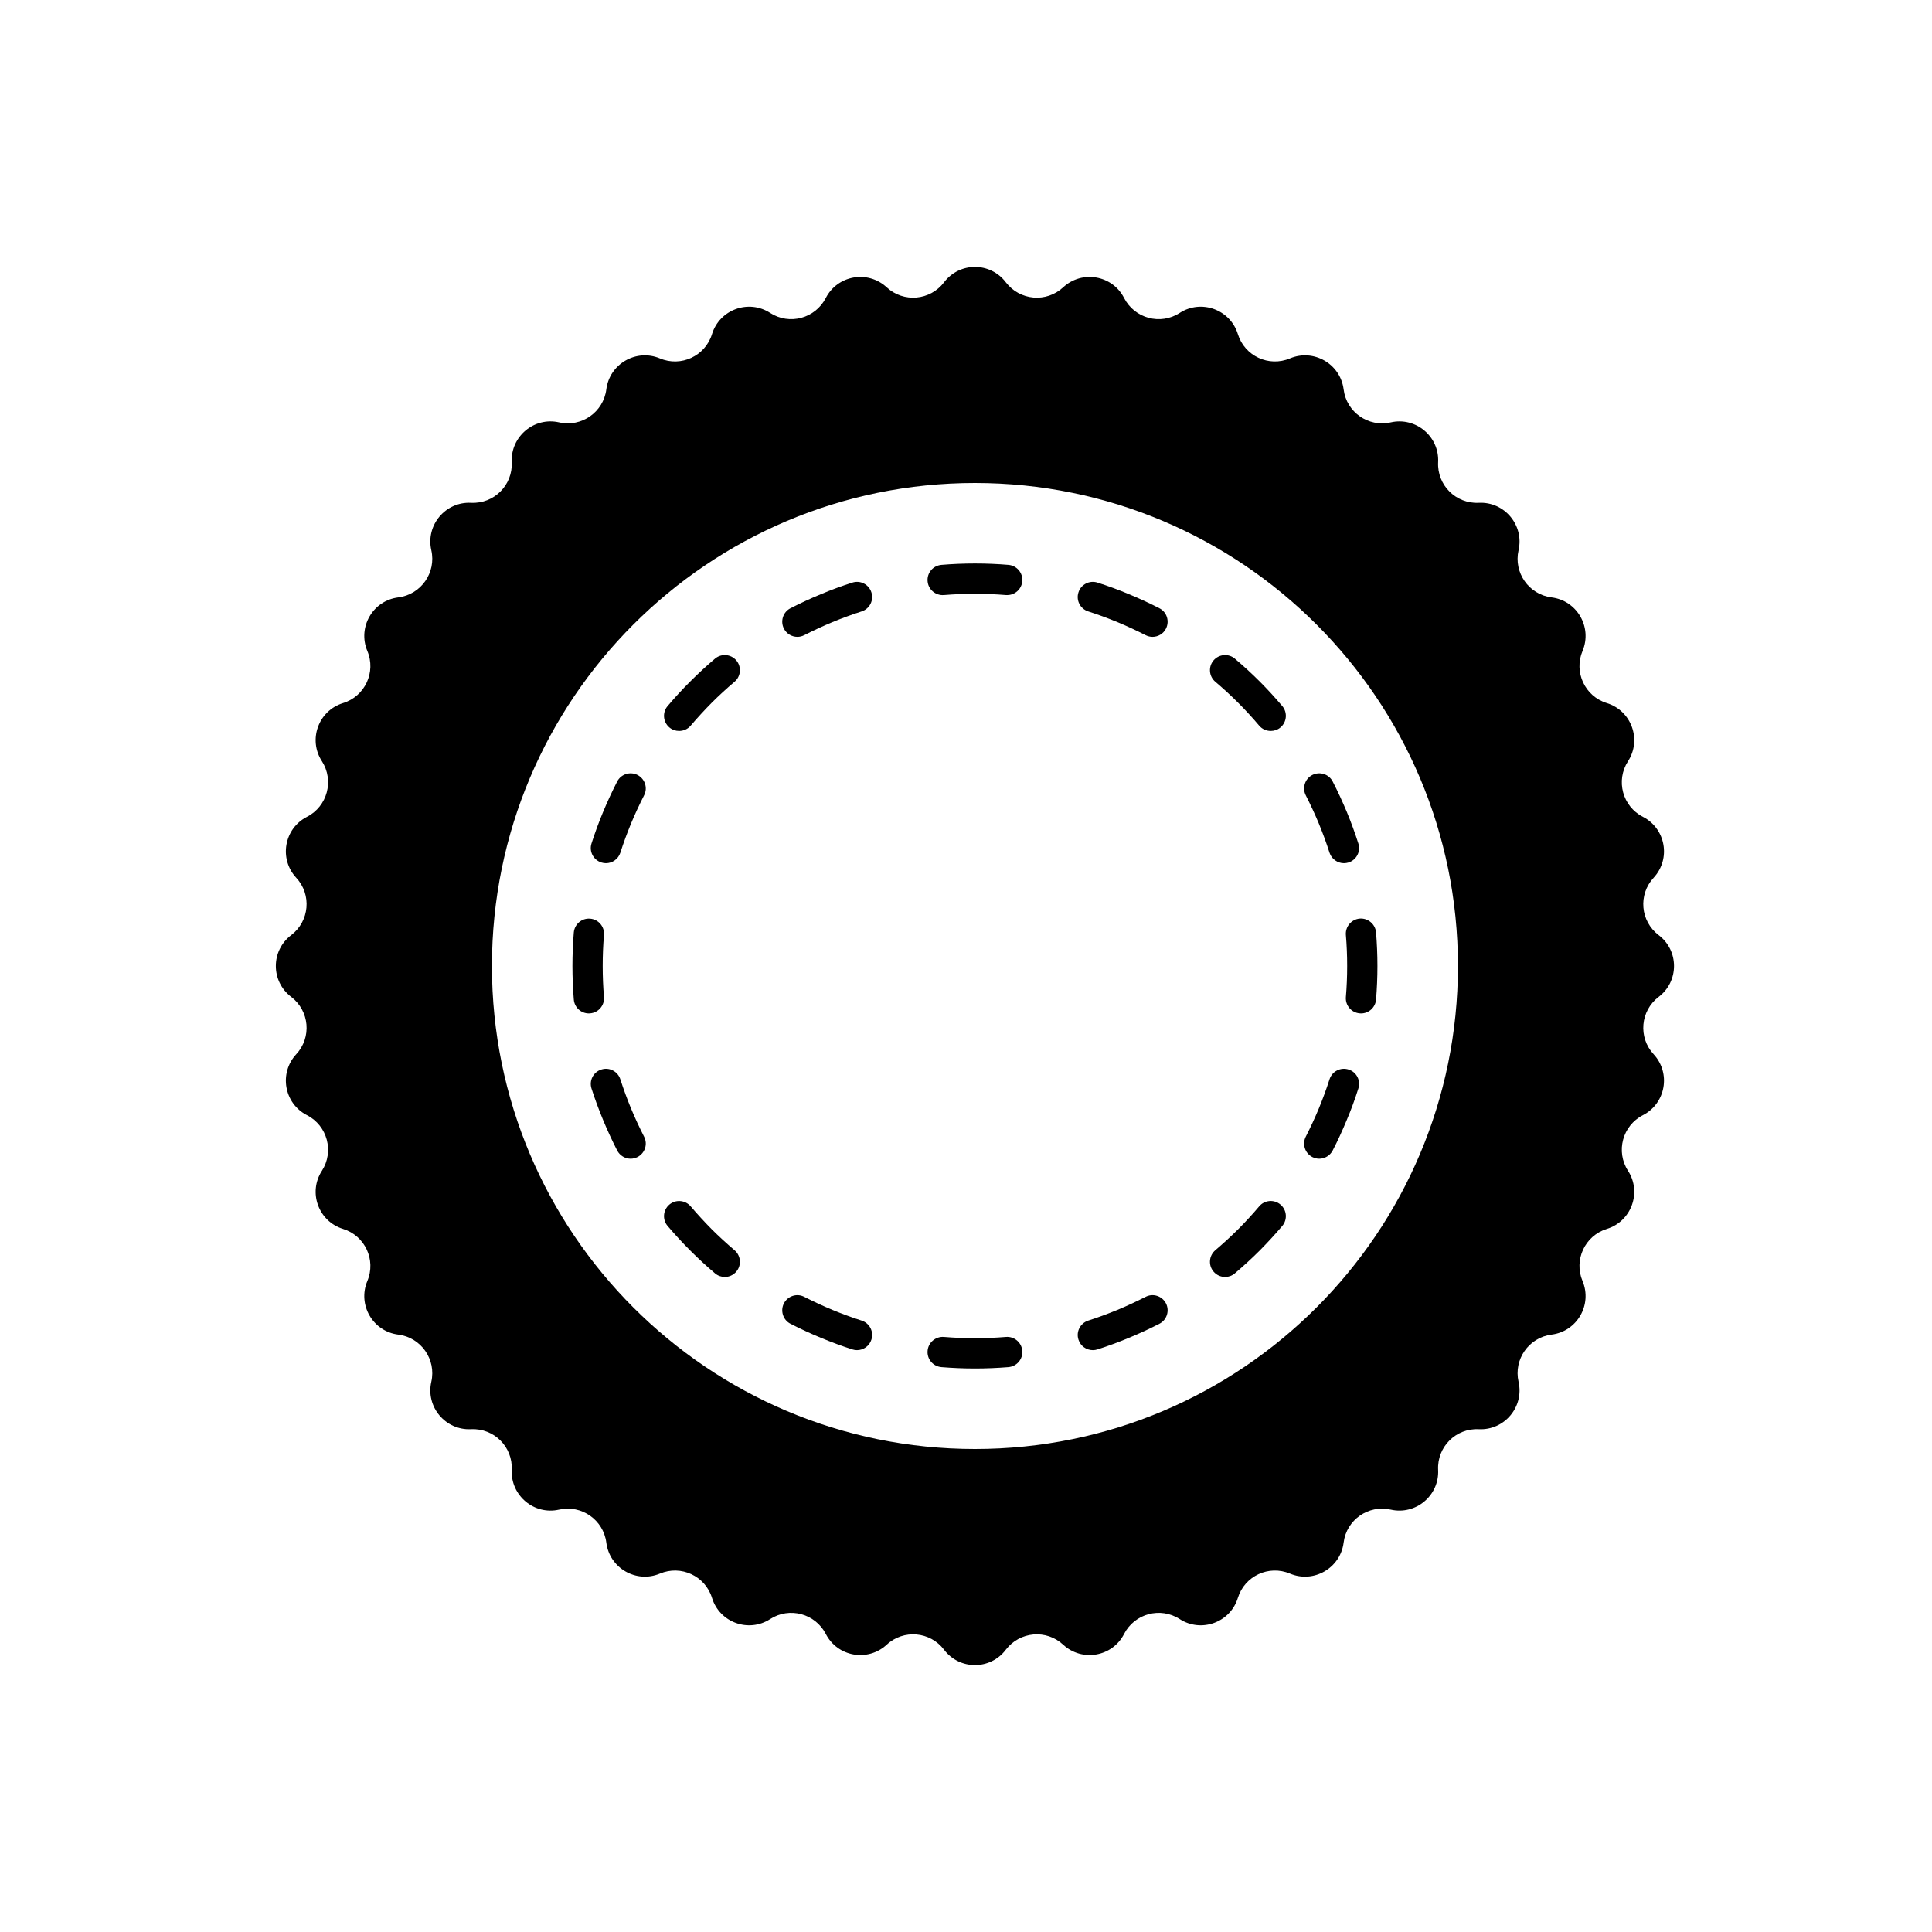
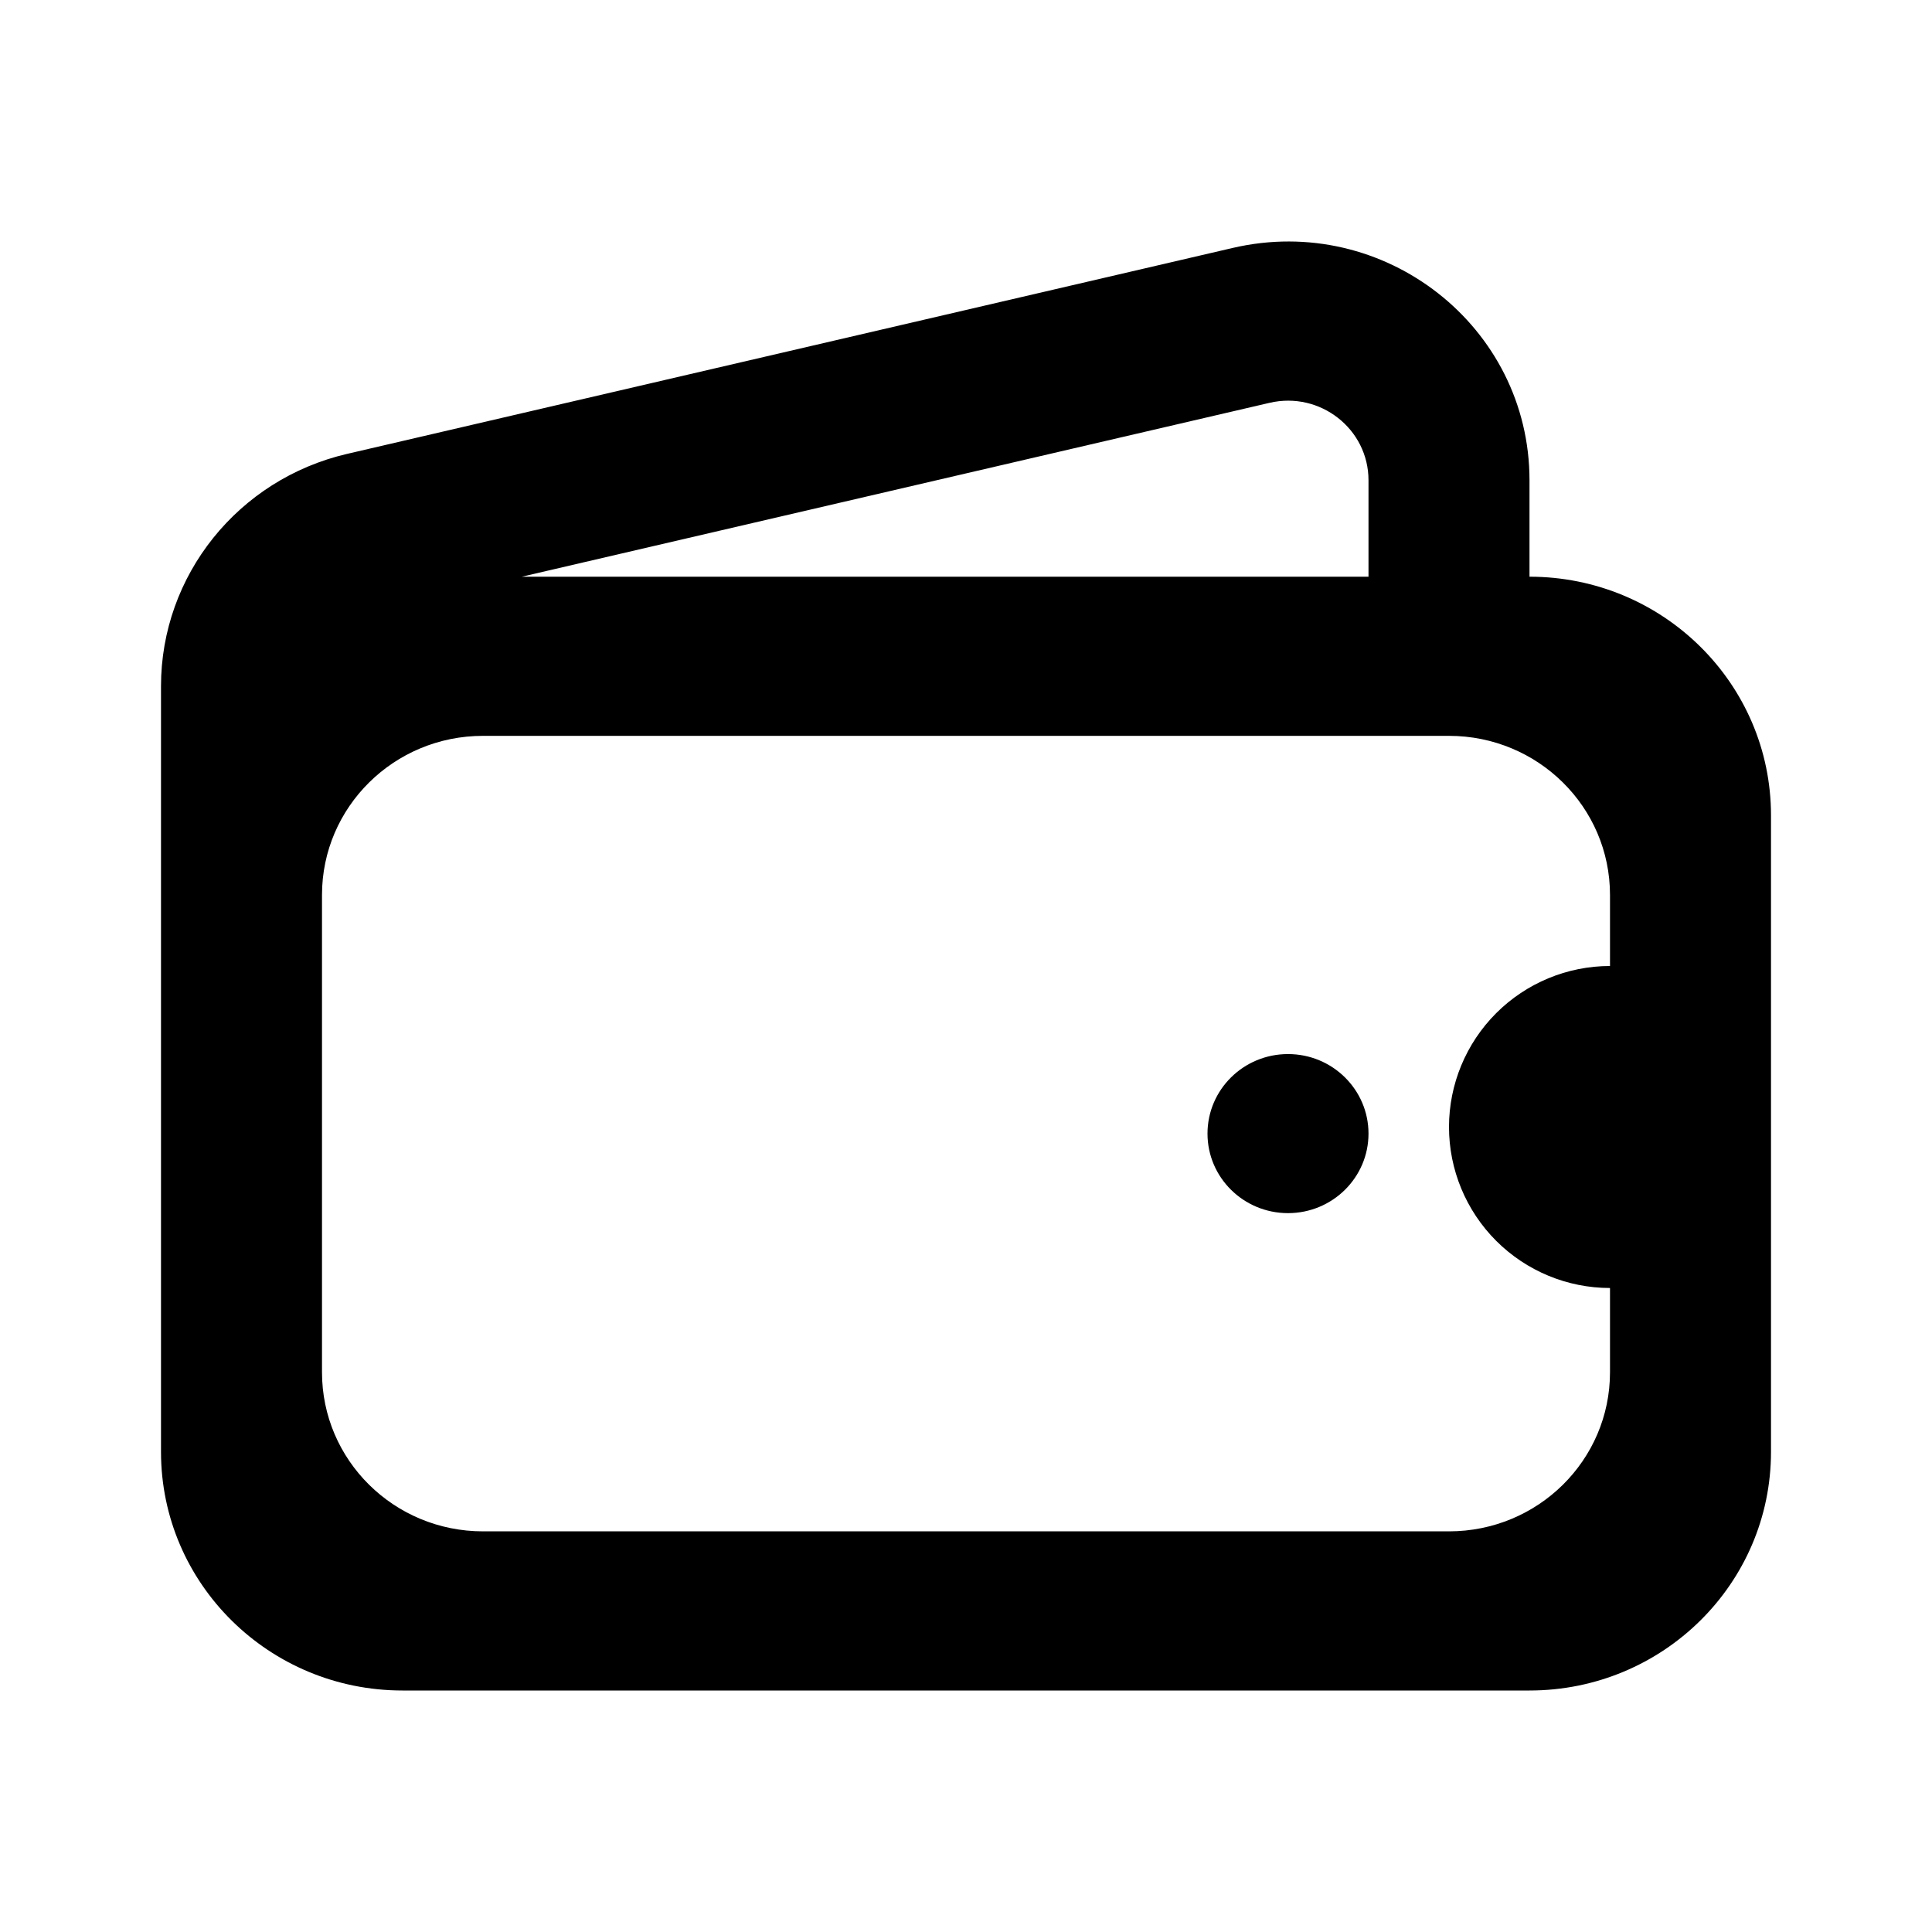
<svg xmlns="http://www.w3.org/2000/svg" width="24" height="24" viewBox="0 0 24 24" fill="none">
-   <path fill-rule="evenodd" clip-rule="evenodd" d="M8.899 6.437C9.268 6.358 9.616 6.196 9.914 5.963C10.291 5.95 10.662 5.851 10.995 5.674C11.37 5.726 11.752 5.692 12.111 5.576C12.47 5.692 12.853 5.726 13.227 5.674C13.56 5.851 13.931 5.95 14.308 5.963C14.606 6.196 14.954 6.358 15.323 6.437C15.576 6.717 15.89 6.937 16.24 7.079C16.441 7.399 16.712 7.67 17.032 7.871C17.174 8.221 17.394 8.535 17.674 8.788C17.753 9.157 17.915 9.505 18.148 9.803C18.161 10.18 18.26 10.551 18.437 10.884C18.385 11.258 18.419 11.641 18.535 12C18.419 12.359 18.385 12.742 18.437 13.116C18.26 13.449 18.161 13.82 18.148 14.197C17.915 14.495 17.753 14.843 17.674 15.212C17.394 15.465 17.174 15.779 17.032 16.129C16.712 16.33 16.441 16.601 16.24 16.921C15.89 17.063 15.576 17.283 15.323 17.563C14.954 17.642 14.606 17.804 14.308 18.037C13.931 18.05 13.56 18.149 13.227 18.326C12.853 18.274 12.47 18.308 12.111 18.424C11.752 18.308 11.37 18.274 10.995 18.326C10.662 18.149 10.291 18.05 9.914 18.037C9.616 17.804 9.268 17.642 8.899 17.563C8.646 17.283 8.332 17.063 7.982 16.921C7.781 16.601 7.51 16.33 7.19 16.129C7.048 15.779 6.828 15.465 6.548 15.212C6.469 14.843 6.307 14.495 6.074 14.197C6.061 13.82 5.962 13.449 5.785 13.116C5.837 12.742 5.804 12.359 5.687 12C5.804 11.641 5.837 11.258 5.785 10.884C5.962 10.551 6.061 10.18 6.074 9.803C6.307 9.505 6.469 9.157 6.548 8.788C6.828 8.535 7.048 8.221 7.19 7.871C7.51 7.67 7.781 7.399 7.982 7.079C8.332 6.937 8.646 6.717 8.899 6.437ZM12.495 3.507C12.302 3.252 11.92 3.252 11.727 3.507C11.555 3.734 11.224 3.763 11.015 3.569C10.78 3.352 10.404 3.418 10.258 3.702C10.127 3.956 9.807 4.042 9.567 3.887C9.299 3.714 8.939 3.845 8.845 4.15C8.761 4.423 8.46 4.563 8.197 4.452C7.903 4.329 7.572 4.52 7.532 4.837C7.496 5.12 7.224 5.31 6.946 5.247C6.635 5.176 6.342 5.422 6.357 5.741C6.371 6.026 6.137 6.26 5.852 6.246C5.533 6.23 5.287 6.524 5.358 6.835C5.421 7.113 5.231 7.385 4.948 7.421C4.631 7.46 4.44 7.792 4.563 8.086C4.674 8.349 4.534 8.65 4.261 8.734C3.956 8.828 3.825 9.188 3.999 9.456C4.153 9.696 4.067 10.017 3.813 10.147C3.529 10.293 3.463 10.669 3.68 10.904C3.874 11.113 3.845 11.443 3.618 11.616C3.363 11.809 3.363 12.191 3.618 12.384C3.845 12.557 3.874 12.887 3.68 13.096C3.463 13.331 3.529 13.707 3.813 13.853C4.067 13.983 4.153 14.304 3.999 14.544C3.825 14.812 3.956 15.172 4.261 15.266C4.534 15.35 4.674 15.651 4.563 15.914C4.44 16.208 4.631 16.54 4.948 16.579C5.231 16.615 5.421 16.887 5.358 17.165C5.287 17.476 5.533 17.77 5.852 17.754C6.137 17.74 6.371 17.974 6.357 18.259C6.342 18.578 6.635 18.824 6.946 18.753C7.224 18.69 7.496 18.88 7.532 19.163C7.572 19.48 7.903 19.671 8.197 19.548C8.46 19.437 8.761 19.577 8.845 19.85C8.939 20.155 9.299 20.286 9.567 20.113C9.807 19.958 10.127 20.044 10.258 20.297C10.404 20.582 10.78 20.648 11.015 20.431C11.224 20.237 11.555 20.266 11.727 20.493C11.92 20.748 12.302 20.748 12.495 20.493C12.668 20.266 12.998 20.237 13.207 20.431C13.442 20.648 13.819 20.582 13.964 20.297C14.095 20.044 14.415 19.958 14.655 20.113C14.923 20.286 15.283 20.155 15.377 19.85C15.461 19.577 15.762 19.437 16.025 19.548C16.319 19.671 16.651 19.48 16.691 19.163C16.726 18.88 16.998 18.69 17.276 18.753C17.587 18.824 17.881 18.578 17.865 18.259C17.851 17.974 18.085 17.74 18.37 17.754C18.689 17.77 18.935 17.476 18.864 17.165C18.801 16.887 18.991 16.615 19.274 16.579C19.591 16.54 19.782 16.208 19.659 15.914C19.548 15.651 19.688 15.35 19.961 15.266C20.266 15.172 20.397 14.812 20.224 14.544C20.069 14.304 20.155 13.983 20.409 13.853C20.693 13.707 20.759 13.331 20.542 13.096C20.348 12.887 20.377 12.557 20.604 12.384C20.859 12.191 20.859 11.809 20.604 11.616C20.377 11.443 20.348 11.113 20.542 10.904C20.759 10.669 20.693 10.293 20.409 10.147C20.155 10.017 20.069 9.696 20.224 9.456C20.397 9.188 20.266 8.828 19.961 8.734C19.688 8.65 19.548 8.349 19.659 8.086C19.782 7.792 19.591 7.46 19.274 7.421C18.991 7.385 18.801 7.113 18.864 6.835C18.935 6.524 18.689 6.23 18.37 6.246C18.085 6.26 17.851 6.026 17.865 5.741C17.881 5.422 17.587 5.176 17.276 5.247C16.998 5.31 16.726 5.12 16.691 4.837C16.651 4.52 16.319 4.329 16.025 4.452C15.762 4.563 15.461 4.423 15.377 4.15C15.283 3.845 14.923 3.714 14.655 3.887C14.415 4.042 14.095 3.956 13.964 3.702C13.819 3.418 13.442 3.352 13.207 3.569C12.998 3.763 12.668 3.734 12.495 3.507Z" fill="currentColor" />
-   <path d="M12.497 16.608C12.242 16.629 11.98 16.629 11.726 16.608C11.623 16.6 11.531 16.677 11.523 16.78C11.514 16.884 11.591 16.974 11.695 16.983C11.832 16.994 11.972 17 12.111 17C12.25 17 12.39 16.994 12.527 16.983C12.631 16.974 12.708 16.884 12.699 16.78C12.691 16.677 12.6 16.6 12.497 16.608Z" fill="currentColor" />
-   <path d="M17.094 11.583C17.085 11.48 16.994 11.403 16.891 11.411C16.788 11.42 16.711 11.511 16.719 11.614C16.73 11.742 16.735 11.871 16.735 12C16.735 12.129 16.73 12.258 16.719 12.386C16.711 12.489 16.788 12.58 16.891 12.588C16.896 12.589 16.902 12.589 16.907 12.589C17.004 12.589 17.086 12.515 17.094 12.416C17.105 12.279 17.111 12.139 17.111 12C17.111 11.861 17.105 11.721 17.094 11.583Z" fill="currentColor" />
-   <path d="M11.726 7.392C11.98 7.371 12.242 7.371 12.497 7.392C12.502 7.392 12.507 7.392 12.512 7.392C12.609 7.392 12.691 7.318 12.699 7.22C12.708 7.116 12.631 7.026 12.528 7.017C12.252 6.994 11.97 6.994 11.695 7.017C11.591 7.026 11.514 7.116 11.523 7.22C11.531 7.323 11.622 7.4 11.726 7.392Z" fill="currentColor" />
-   <path d="M7.503 12.386C7.492 12.258 7.487 12.129 7.487 12C7.487 11.871 7.492 11.742 7.503 11.614C7.511 11.511 7.434 11.42 7.331 11.412C7.228 11.403 7.137 11.48 7.128 11.584C7.117 11.721 7.111 11.861 7.111 12C7.111 12.139 7.117 12.279 7.128 12.416C7.136 12.515 7.218 12.589 7.315 12.589C7.32 12.589 7.326 12.589 7.331 12.588C7.434 12.58 7.511 12.489 7.503 12.386Z" fill="currentColor" />
-   <path d="M9.125 15.531C9.028 15.448 8.932 15.361 8.841 15.27C8.751 15.179 8.663 15.083 8.58 14.986C8.513 14.907 8.394 14.897 8.315 14.964C8.236 15.031 8.226 15.15 8.293 15.229C8.382 15.334 8.477 15.437 8.576 15.536C8.674 15.634 8.777 15.729 8.882 15.818C8.917 15.848 8.961 15.863 9.004 15.863C9.057 15.863 9.11 15.84 9.147 15.796C9.214 15.717 9.204 15.598 9.125 15.531Z" fill="currentColor" />
-   <path d="M15.907 14.964C15.828 14.897 15.709 14.906 15.642 14.986C15.56 15.083 15.472 15.179 15.381 15.27C15.29 15.361 15.194 15.448 15.097 15.531C15.018 15.598 15.008 15.717 15.075 15.796C15.112 15.84 15.165 15.863 15.219 15.863C15.262 15.863 15.305 15.848 15.34 15.818C15.445 15.729 15.549 15.634 15.647 15.536C15.745 15.437 15.84 15.334 15.929 15.229C15.996 15.15 15.986 15.031 15.907 14.964Z" fill="currentColor" />
-   <path d="M15.097 8.469C15.194 8.551 15.29 8.639 15.381 8.73C15.472 8.821 15.56 8.917 15.642 9.014C15.679 9.058 15.732 9.08 15.786 9.08C15.829 9.08 15.872 9.066 15.907 9.036C15.986 8.969 15.996 8.85 15.929 8.771C15.84 8.666 15.745 8.562 15.647 8.464C15.549 8.366 15.445 8.271 15.34 8.182C15.261 8.115 15.142 8.125 15.075 8.204C15.008 8.283 15.018 8.402 15.097 8.469Z" fill="currentColor" />
-   <path d="M8.315 9.036C8.35 9.066 8.393 9.08 8.436 9.08C8.49 9.08 8.543 9.058 8.58 9.014C8.663 8.917 8.751 8.821 8.841 8.73C8.932 8.639 9.028 8.551 9.125 8.469C9.204 8.402 9.214 8.283 9.147 8.204C9.08 8.125 8.961 8.115 8.882 8.182C8.777 8.271 8.674 8.366 8.576 8.464C8.477 8.562 8.382 8.666 8.293 8.771C8.226 8.85 8.236 8.969 8.315 9.036Z" fill="currentColor" />
-   <path d="M14.231 16.11C14.117 16.168 13.999 16.223 13.881 16.272C13.762 16.321 13.64 16.366 13.518 16.405C13.42 16.437 13.365 16.543 13.397 16.641C13.422 16.721 13.496 16.772 13.576 16.772C13.595 16.772 13.614 16.769 13.633 16.763C13.765 16.721 13.896 16.672 14.024 16.619C14.153 16.566 14.28 16.507 14.403 16.444C14.495 16.397 14.531 16.283 14.484 16.191C14.436 16.099 14.323 16.062 14.231 16.11Z" fill="currentColor" />
-   <path d="M16.383 10.23C16.432 10.349 16.477 10.471 16.516 10.593C16.542 10.672 16.616 10.723 16.695 10.723C16.714 10.723 16.733 10.72 16.753 10.714C16.851 10.682 16.906 10.577 16.874 10.478C16.832 10.347 16.784 10.215 16.731 10.087C16.677 9.959 16.619 9.831 16.555 9.708C16.508 9.616 16.395 9.58 16.302 9.627C16.21 9.674 16.174 9.788 16.221 9.88C16.279 9.994 16.334 10.112 16.383 10.23Z" fill="currentColor" />
-   <path d="M9.906 7.911C9.934 7.911 9.964 7.904 9.991 7.89C10.105 7.832 10.223 7.777 10.341 7.728C10.46 7.679 10.582 7.634 10.704 7.595C10.803 7.563 10.857 7.457 10.825 7.359C10.794 7.26 10.688 7.205 10.589 7.237C10.457 7.279 10.326 7.327 10.198 7.381C10.069 7.434 9.942 7.493 9.819 7.556C9.727 7.603 9.691 7.716 9.738 7.809C9.772 7.874 9.837 7.911 9.906 7.911Z" fill="currentColor" />
-   <path d="M7.839 13.77C7.79 13.651 7.745 13.529 7.706 13.407C7.674 13.308 7.568 13.254 7.47 13.286C7.371 13.317 7.316 13.423 7.348 13.522C7.39 13.653 7.439 13.785 7.492 13.913C7.545 14.041 7.604 14.169 7.667 14.292C7.7 14.356 7.766 14.394 7.834 14.394C7.863 14.394 7.892 14.387 7.92 14.373C8.012 14.325 8.049 14.212 8.001 14.12C7.943 14.006 7.888 13.888 7.839 13.77Z" fill="currentColor" />
-   <path d="M10.704 16.405C10.582 16.366 10.46 16.321 10.341 16.272C10.223 16.223 10.105 16.168 9.991 16.11C9.899 16.062 9.786 16.099 9.738 16.191C9.691 16.283 9.727 16.397 9.819 16.444C9.942 16.507 10.069 16.566 10.198 16.619C10.326 16.672 10.457 16.721 10.589 16.763C10.608 16.769 10.627 16.772 10.646 16.772C10.726 16.772 10.8 16.721 10.825 16.641C10.857 16.543 10.803 16.437 10.704 16.405Z" fill="currentColor" />
-   <path d="M16.753 13.286C16.654 13.254 16.548 13.308 16.516 13.407C16.477 13.529 16.432 13.651 16.383 13.77C16.334 13.888 16.279 14.006 16.221 14.12C16.174 14.212 16.21 14.325 16.302 14.373C16.33 14.387 16.359 14.394 16.388 14.394C16.456 14.394 16.522 14.356 16.555 14.292C16.619 14.169 16.677 14.041 16.73 13.913C16.784 13.786 16.832 13.654 16.874 13.522C16.906 13.423 16.852 13.317 16.753 13.286Z" fill="currentColor" />
-   <path d="M13.518 7.595C13.64 7.634 13.762 7.679 13.881 7.728C13.999 7.777 14.117 7.832 14.231 7.89C14.258 7.904 14.288 7.911 14.317 7.911C14.385 7.911 14.451 7.874 14.484 7.809C14.531 7.716 14.495 7.603 14.403 7.556C14.28 7.493 14.153 7.434 14.024 7.381C13.896 7.327 13.765 7.279 13.633 7.237C13.534 7.205 13.428 7.26 13.397 7.359C13.365 7.457 13.419 7.563 13.518 7.595Z" fill="currentColor" />
-   <path d="M7.92 9.627C7.828 9.58 7.714 9.616 7.667 9.708C7.604 9.831 7.545 9.958 7.492 10.086C7.438 10.215 7.39 10.347 7.348 10.478C7.316 10.577 7.371 10.682 7.47 10.714C7.489 10.72 7.508 10.723 7.527 10.723C7.607 10.723 7.68 10.672 7.706 10.593C7.745 10.471 7.79 10.349 7.839 10.23C7.888 10.112 7.943 9.994 8.001 9.88C8.049 9.788 8.012 9.675 7.92 9.627Z" fill="currentColor" />
-   <path fill-rule="evenodd" clip-rule="evenodd" d="M12.111 18C15.425 18 18.111 15.314 18.111 12C18.111 8.686 15.425 6 12.111 6C8.797 6 6.111 8.686 6.111 12C6.111 15.314 8.797 18 12.111 18ZM12.111 19C15.977 19 19.111 15.866 19.111 12C19.111 8.134 15.977 5 12.111 5C8.245 5 5.111 8.134 5.111 12C5.111 15.866 8.245 19 12.111 19Z" fill="currentColor" />
+   <path d="M16 13.094C15.448 13.094 15 13.536 15 14.082C15 14.628 15.448 15.07 16 15.07C16.552 15.07 17 14.628 17 14.082C17 13.536 16.552 13.094 16 13.094Z" fill="currentColor" />
+   <path fill-rule="evenodd" clip-rule="evenodd" d="M19 5.966V7.164C20.657 7.164 22 8.492 22 10.129V18.035C22 19.673 20.657 21 19 21H5C3.343 21 2 19.673 2 18.035V8.524C2 7.148 2.958 5.953 4.313 5.638L15.313 3.08C17.196 2.642 19 4.054 19 5.966ZM17 5.966C17 5.329 16.399 4.858 15.771 5.004L6.482 7.164H17V5.966ZM6 9.141C4.895 9.141 4 10.026 4 11.117V17.047C4 18.139 4.895 19.023 6 19.023H18C19.105 19.023 20 18.139 20 17.047V16C19.47 16 18.961 15.789 18.586 15.414C18.211 15.039 18 14.53 18 14C18 13.47 18.211 12.961 18.586 12.586C18.961 12.211 19.47 12 20 12V11.117C20 10.026 19.105 9.141 18 9.141H6Z" fill="currentColor" />
</svg>
